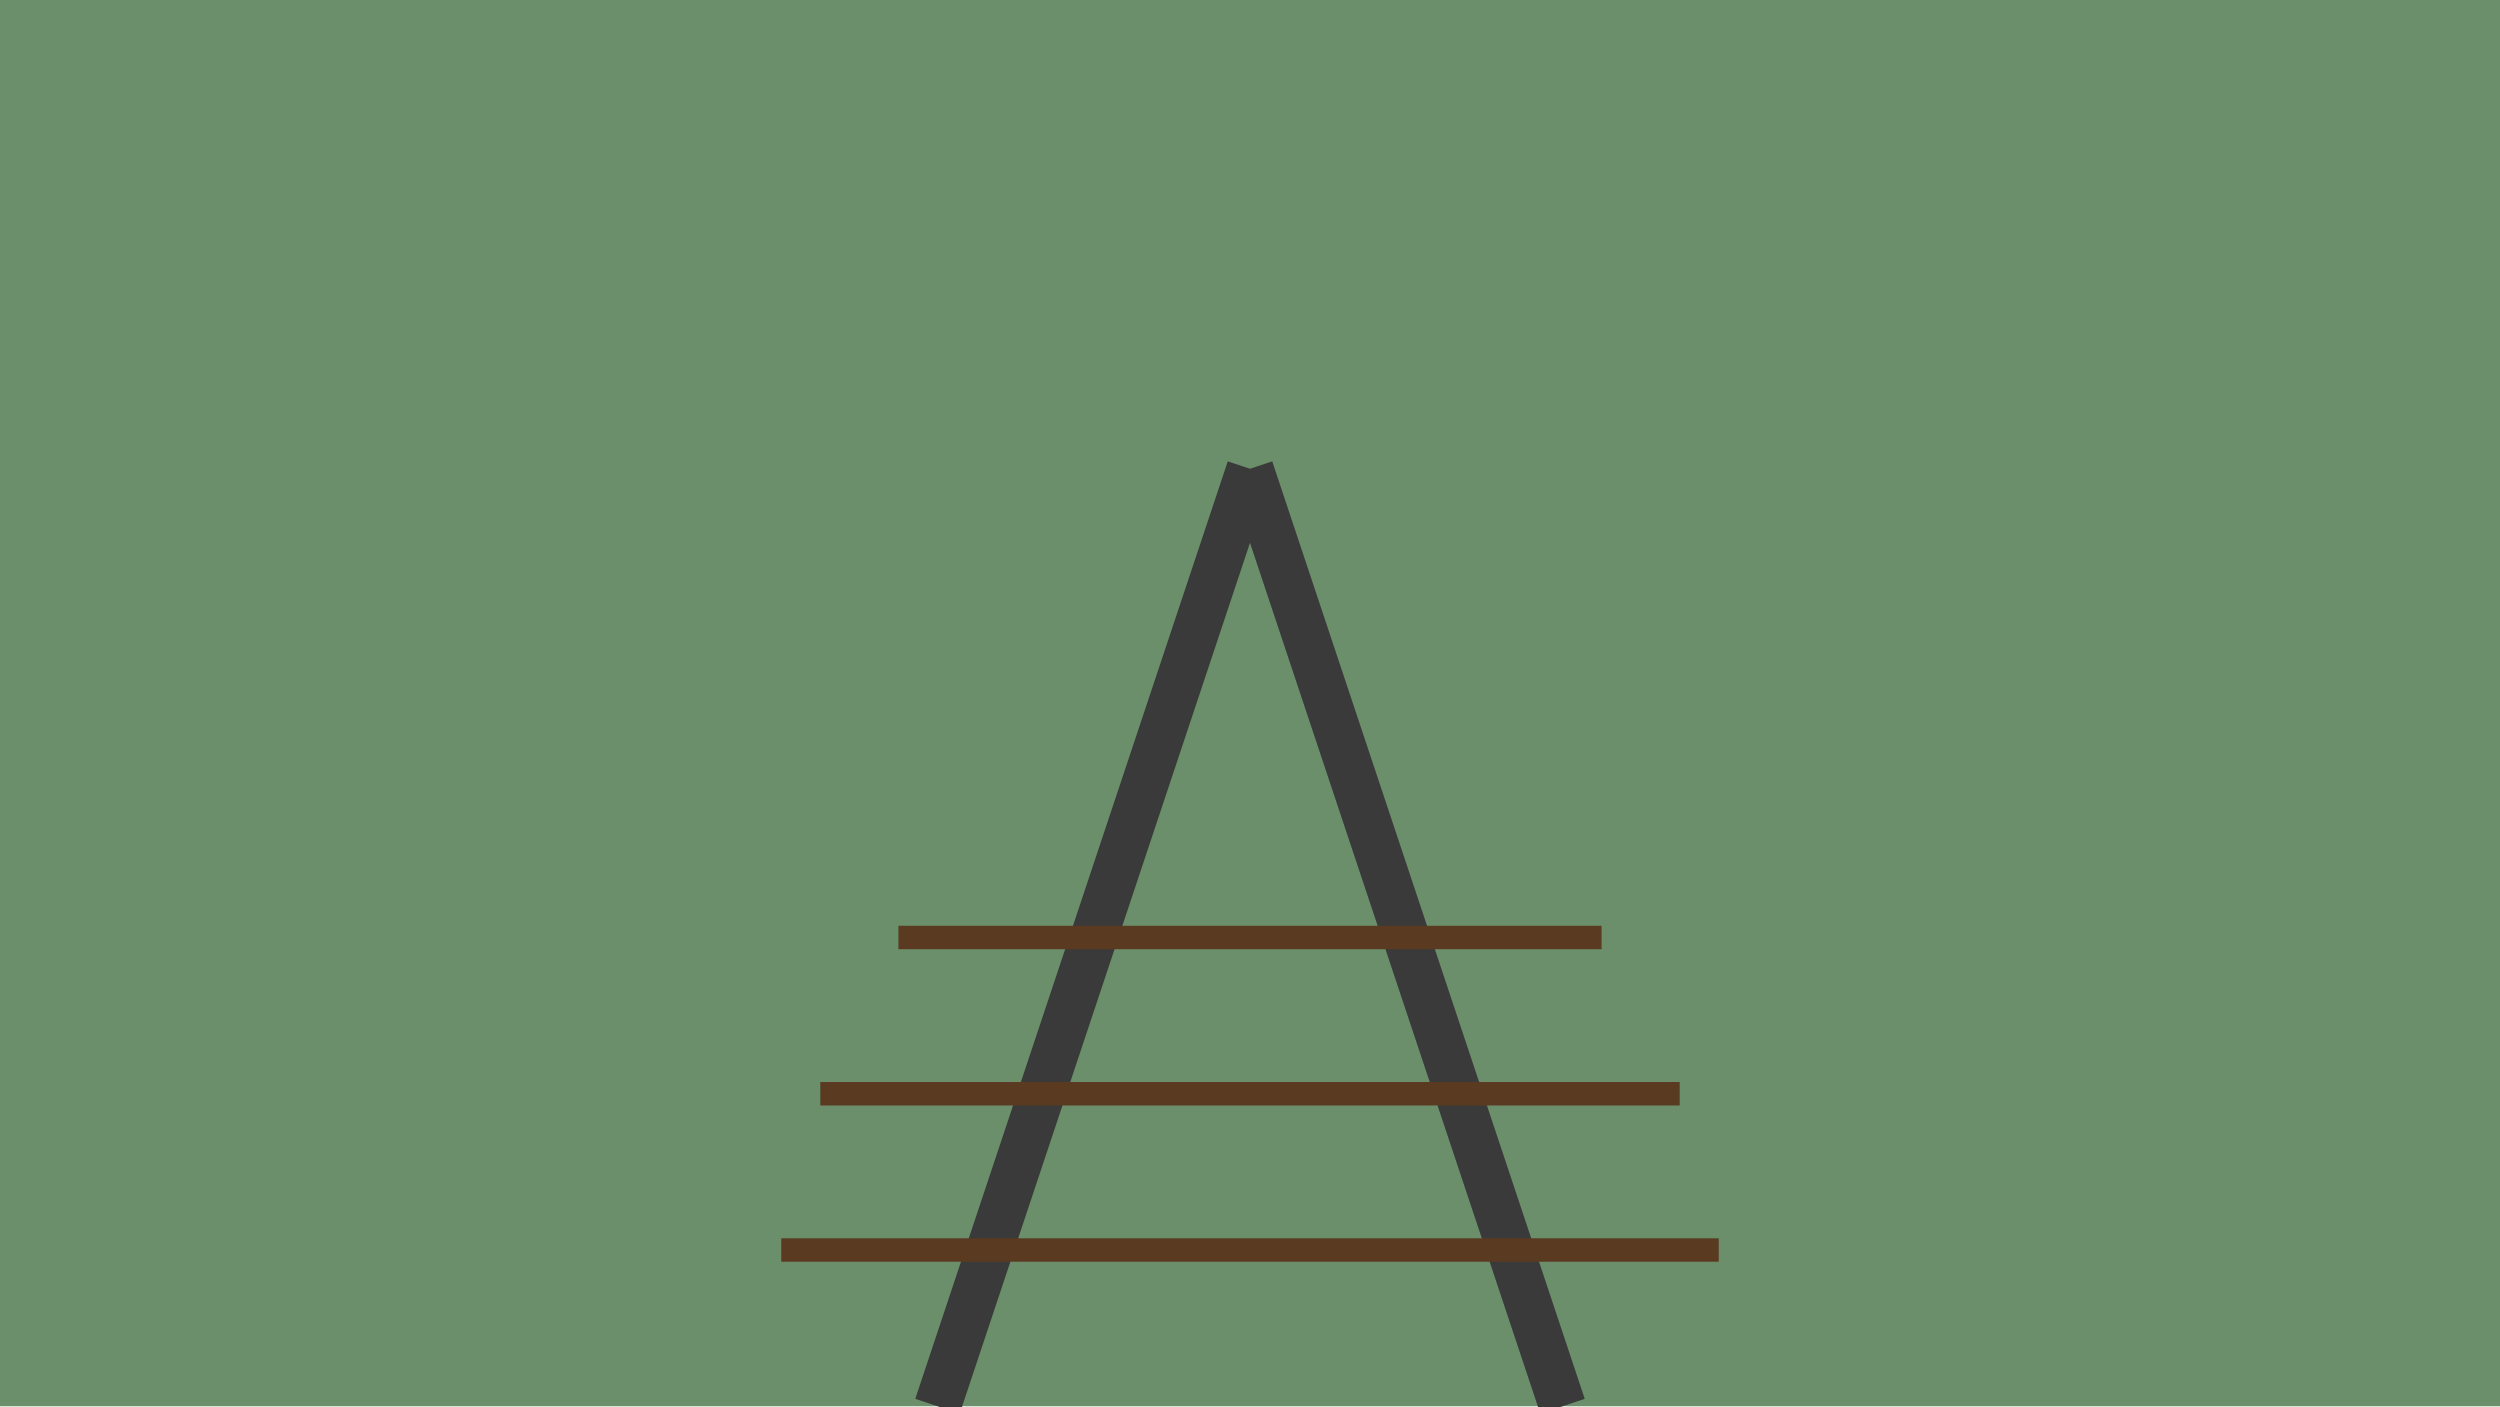
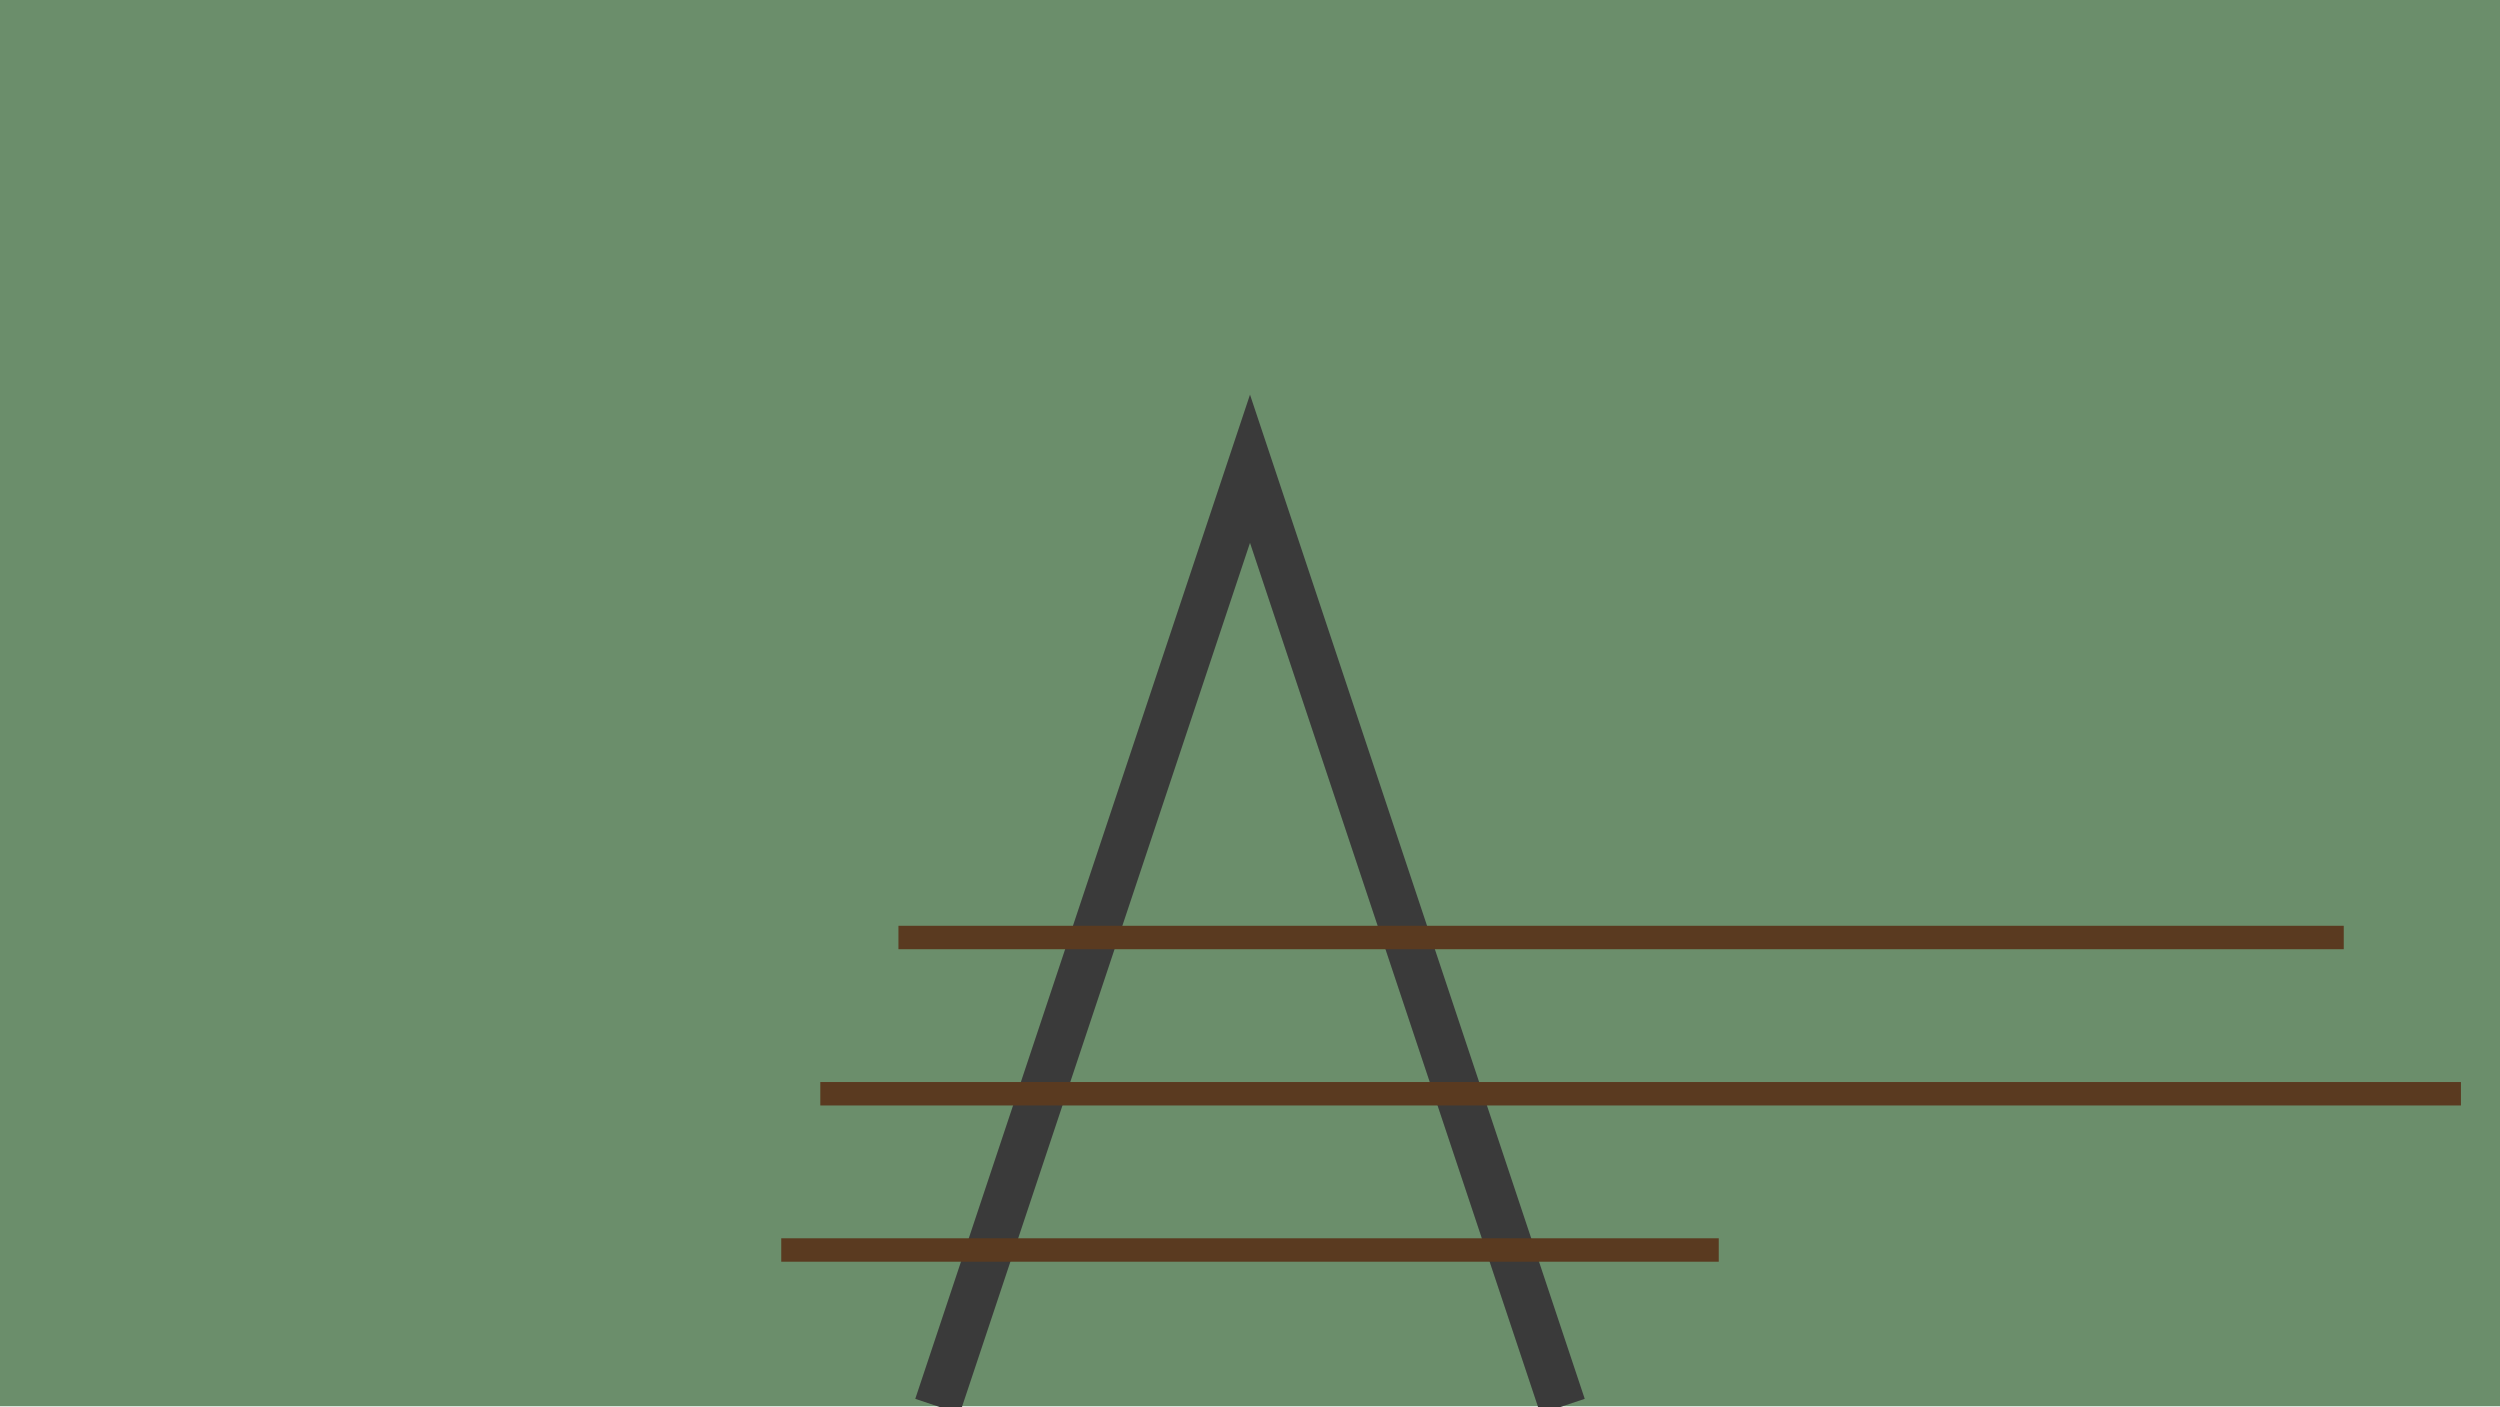
<svg xmlns="http://www.w3.org/2000/svg" viewBox="0 0 320 180" width="320" height="180">
  <rect width="320" height="180" fill="#6b8e6b" />
-   <g stroke="#3a3a3a" stroke-width="6">
-     <line x1="120" y1="180" x2="160" y2="60" />
-     <line x1="200" y1="180" x2="160" y2="60" />
+   <g stroke="#3a3a3a" stroke-width="6" fill="none">
+     <path d="M120 180 L160 60 L200 180" />
  </g>
-   <g stroke="#5a3a20" stroke-width="3">
-     <line x1="100" y1="160" x2="220" y2="160" />
-     <line x1="105" y1="140" x2="215" y2="140" />
-     <line x1="115" y1="120" x2="205" y2="120" />
+   <g stroke="#5a3a20" stroke-width="3" fill="none">
+     <path d="M100 160h120 M105 140h210 M115 120h185" />
  </g>
</svg>
